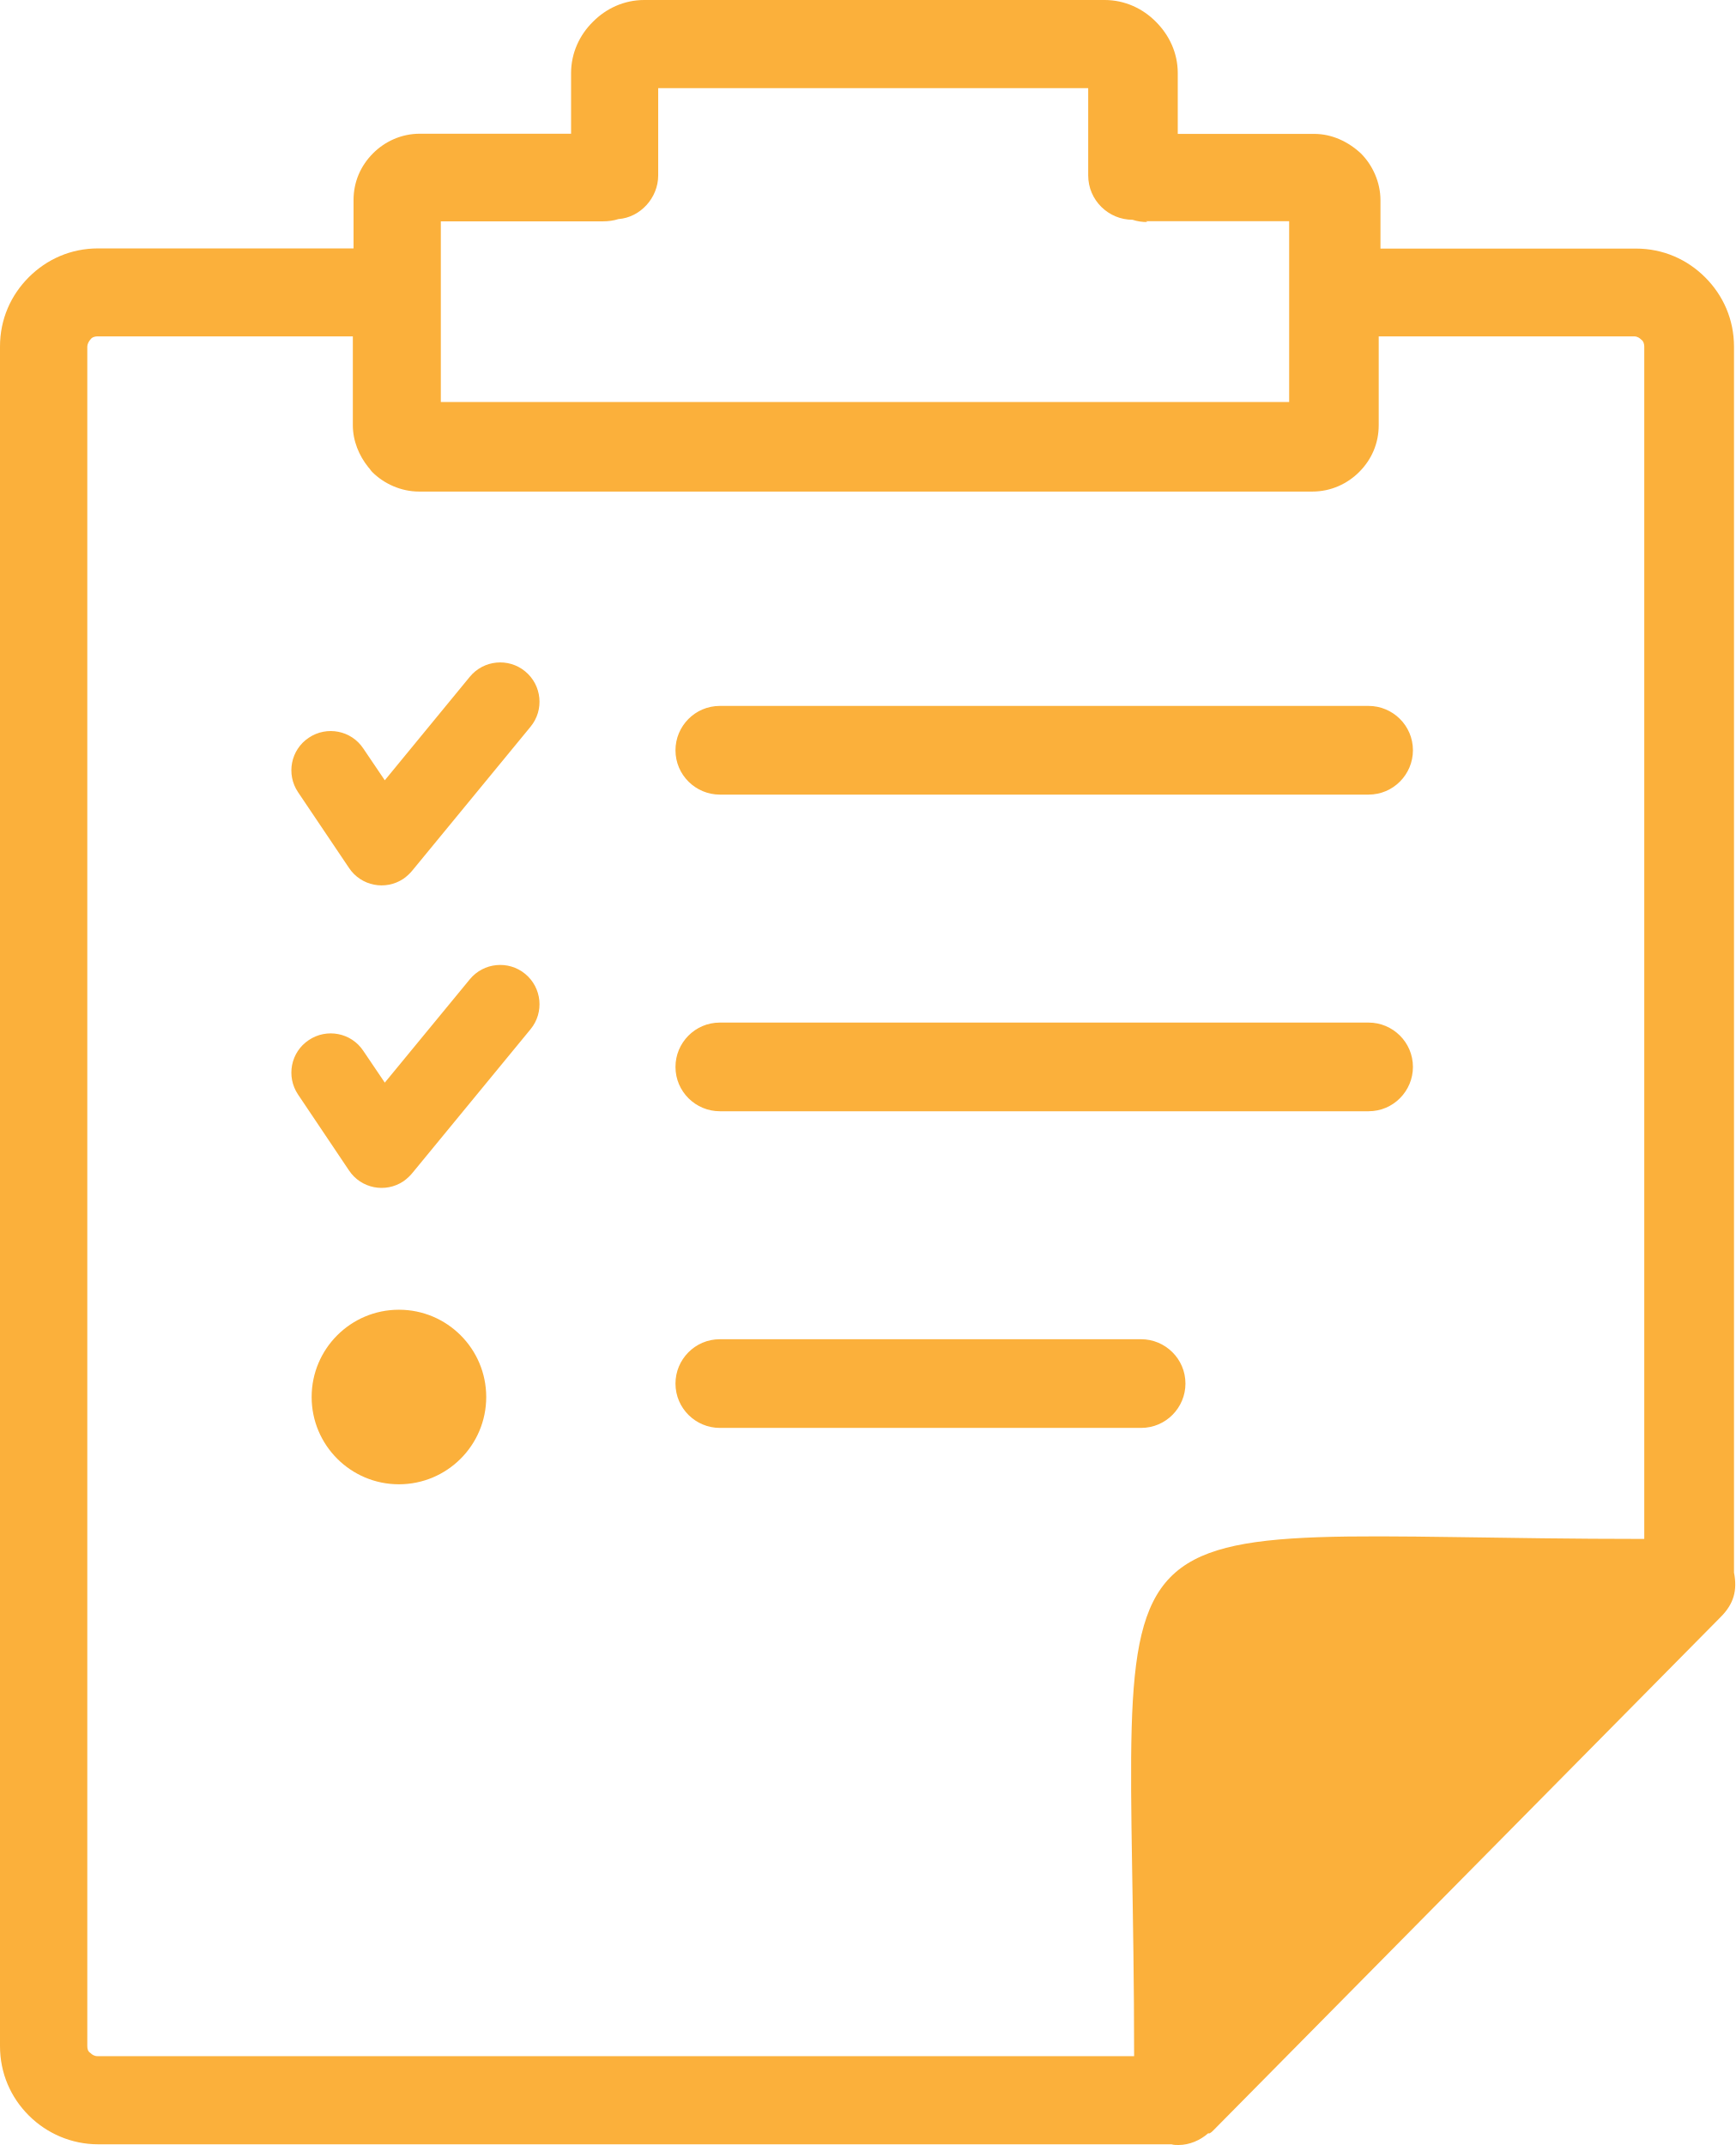
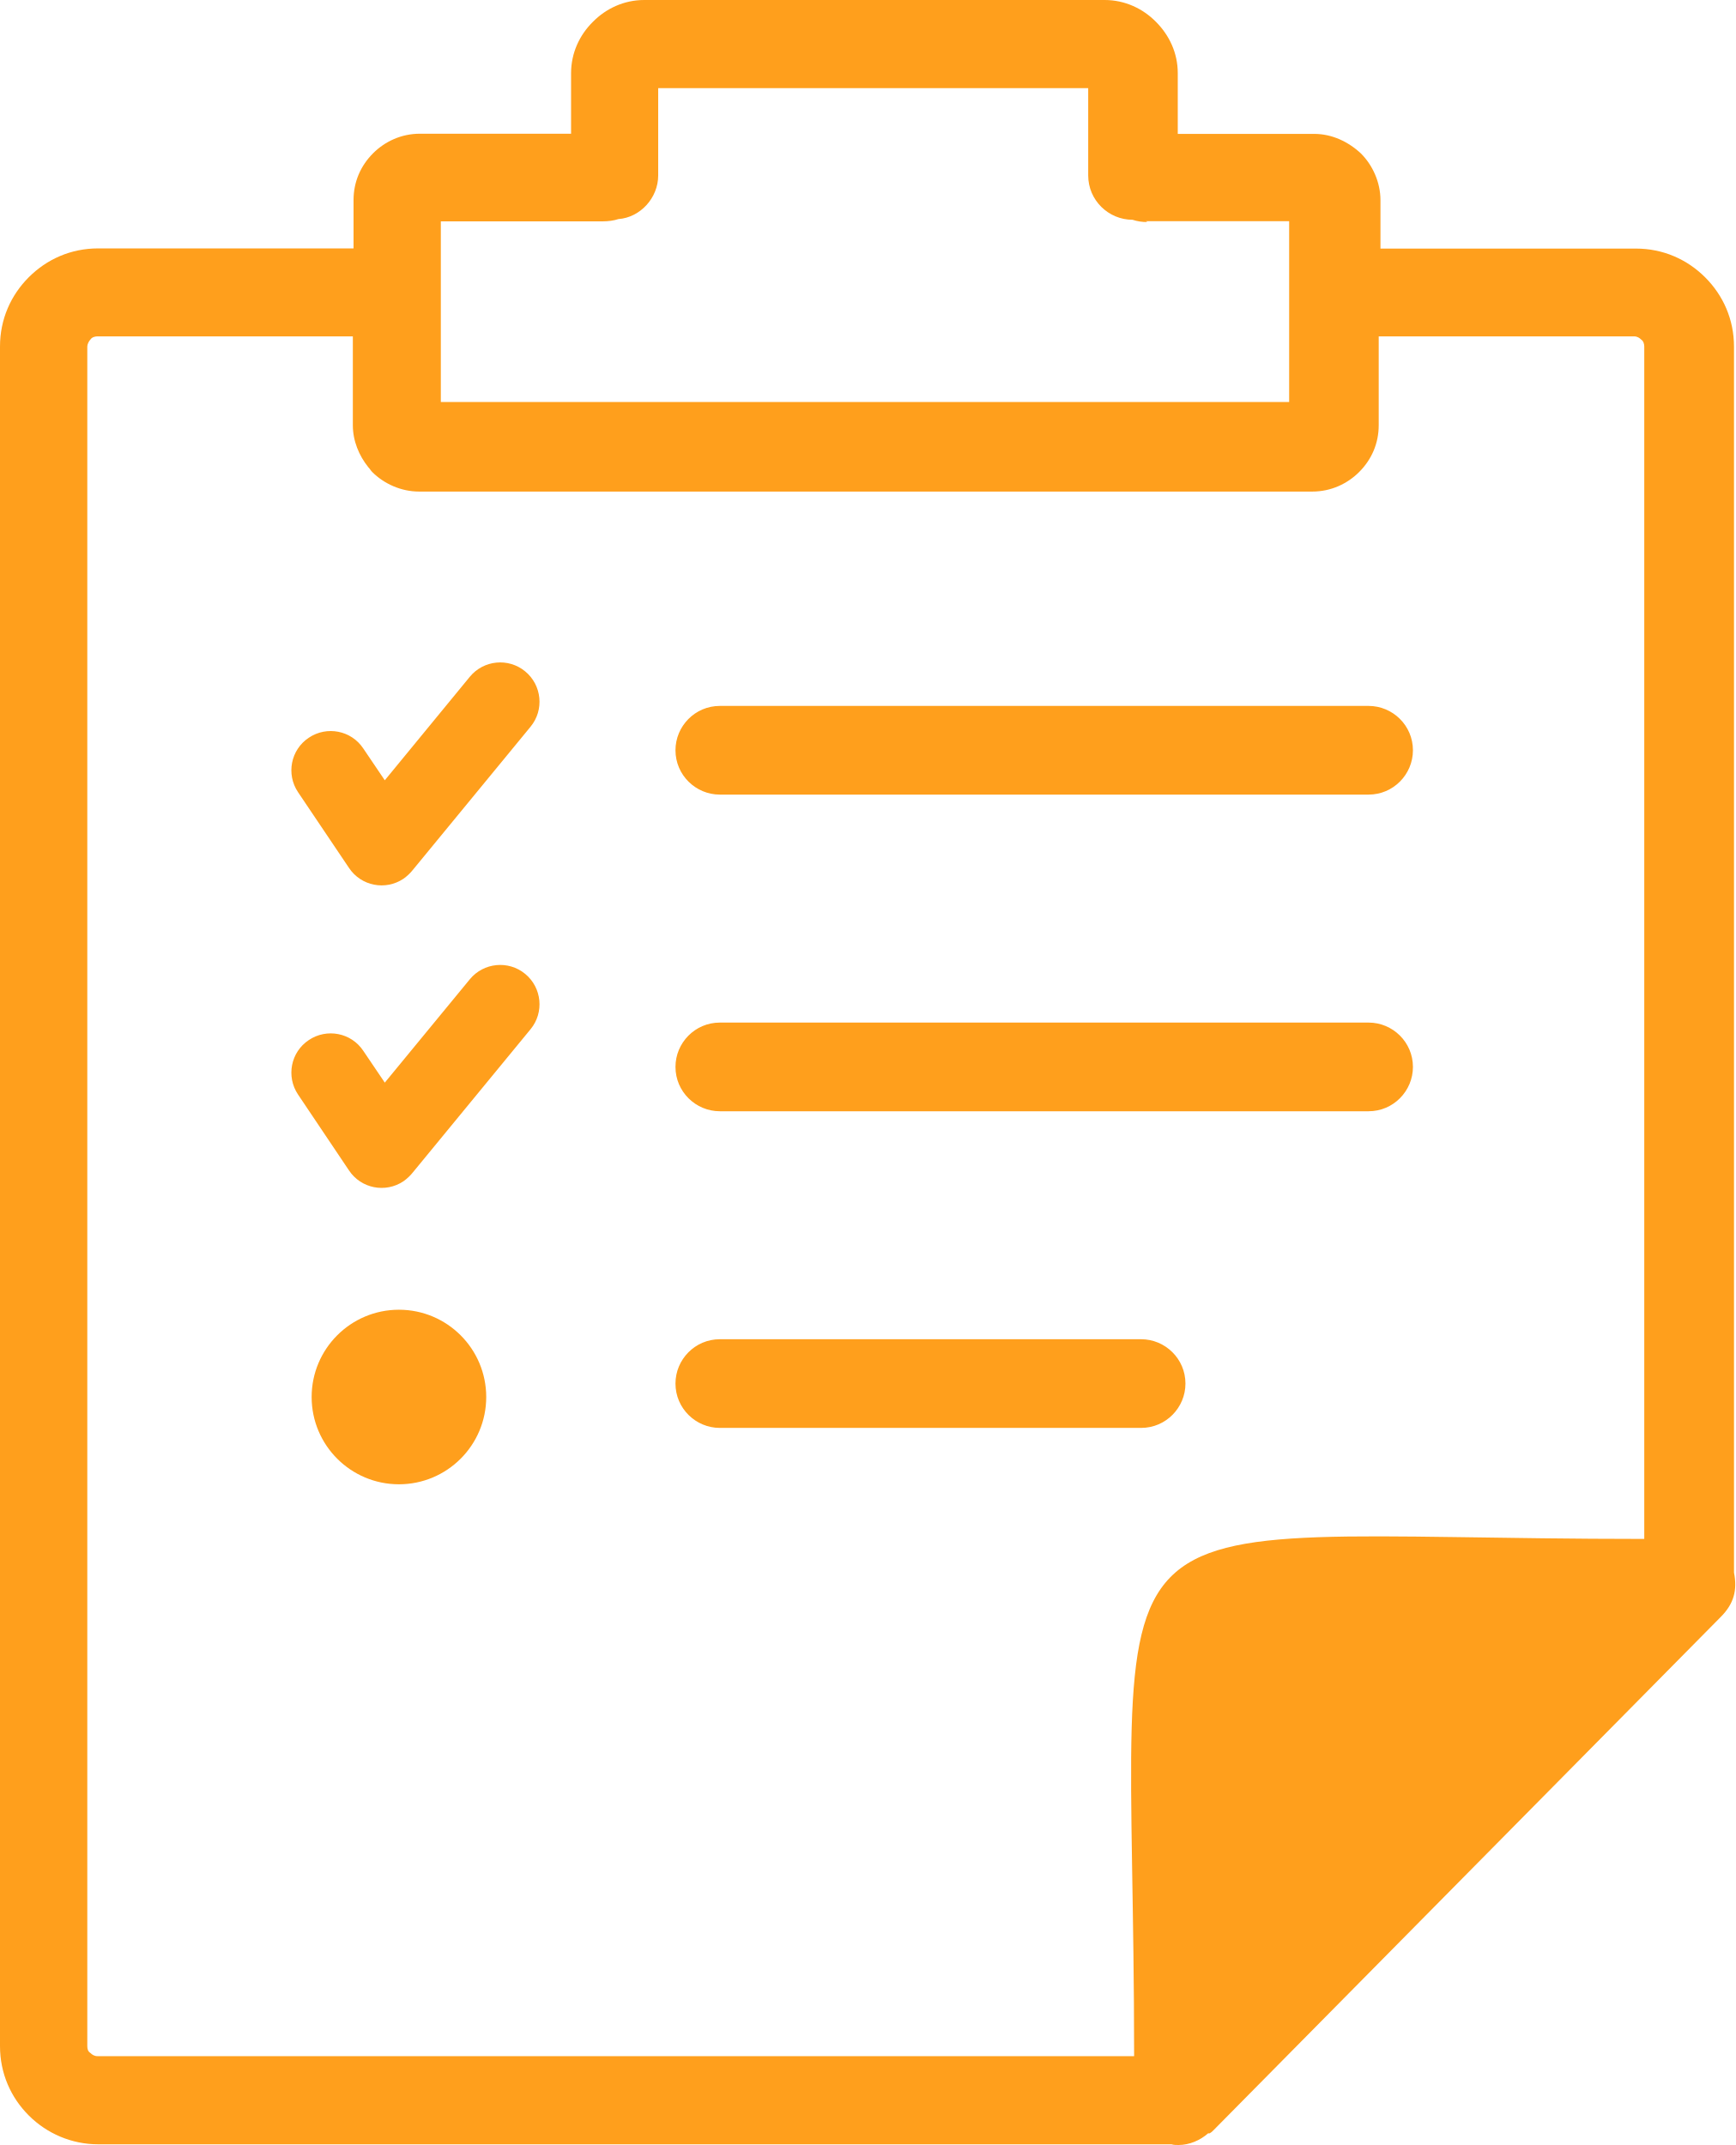
<svg xmlns="http://www.w3.org/2000/svg" version="1.1" id="Layer_1" x="0px" y="0px" viewBox="0 0 99.39 122.88" style="enable-background:new 0 0 99.39 122.88" xml:space="preserve">
  <g>
-     <path fill="#FBB03B" d="M65.72,12.72c-0.31,0-0.58-0.04-0.85-0.13c-1.38,0-2.54-1.12-2.54-2.54v-5H37.7v5c0,1.29-1.03,2.41-2.28,2.5 c-0.27,0.09-0.58,0.13-0.89,0.13h-9.28v10.35h48.59V12.67h-8.21L65.72,12.72L65.72,12.72z M22.85,75.03c2.76,0,5,2.24,5,5 s-2.24,5-5,5s-5-2.24-5-5S20.09,75.03,22.85,75.03L22.85,75.03z M17.07,62.7c-0.69-1.03-0.42-2.43,0.62-3.12 c1.03-0.69,2.43-0.42,3.12,0.62l1.23,1.82l4.87-5.92c0.79-0.96,2.21-1.1,3.17-0.31c0.96,0.79,1.1,2.21,0.31,3.17l-6.74,8.2 c-0.15,0.19-0.33,0.36-0.54,0.51c-1.03,0.69-2.43,0.42-3.12-0.62L17.07,62.7L17.07,62.7z M17.07,45.38 c-0.69-1.03-0.42-2.43,0.62-3.12c1.03-0.69,2.43-0.42,3.12,0.62l1.23,1.82l4.87-5.93c0.79-0.96,2.21-1.1,3.17-0.31 c0.96,0.79,1.1,2.21,0.31,3.17l-6.74,8.2c-0.15,0.19-0.33,0.36-0.54,0.51c-1.03,0.69-2.43,0.42-3.12-0.62L17.07,45.38L17.07,45.38z M69.2,122.21c-0.45,0.4-1.07,0.67-1.7,0.67c-0.13,0-0.27,0-0.4-0.04H5.62c-1.52,0-2.94-0.62-3.97-1.65 C0.62,120.16,0,118.78,0,117.21l0-97.36c0-1.56,0.62-2.94,1.65-3.97c1.03-1.03,2.41-1.65,3.97-1.65h14.63v-2.77 c0-1.03,0.4-1.96,1.12-2.68c0.67-0.67,1.61-1.12,2.68-1.12h8.66V4.19c0-1.16,0.49-2.19,1.25-2.94C34.71,0.49,35.74,0,36.9,0h26.37 c1.16,0,2.19,0.49,2.94,1.25c0.76,0.76,1.25,1.78,1.25,2.94v3.48h7.81c1.03,0,1.96,0.45,2.68,1.12c0.67,0.67,1.12,1.65,1.12,2.68 v2.77h14.63c1.56,0,2.94,0.62,3.97,1.65c1.03,1.03,1.65,2.41,1.65,3.97v70.23c0.2,1.01-0.01,1.79-0.76,2.54l-29.05,29.4 c-0.09,0.09-0.13,0.13-0.22,0.18H69.2L69.2,122.21z M64.96,117.79c0-33.62-4.24-29.63,29.22-29.63V19.85c0-0.13-0.04-0.31-0.18-0.4 c-0.09-0.09-0.22-0.18-0.4-0.18l-14.63,0v5.09c0,1.03-0.4,1.96-1.12,2.68c-0.67,0.67-1.61,1.12-2.68,1.12H24 c-1.03,0-2.01-0.45-2.68-1.12c-0.09-0.09-0.13-0.18-0.22-0.27c-0.54-0.67-0.89-1.52-0.89-2.41v-5.09H5.58 c-0.13,0-0.31,0.04-0.4,0.18C5.09,19.54,5,19.72,5,19.85v97.36c0,0.18,0.04,0.31,0.18,0.4c0.09,0.09,0.22,0.18,0.4,0.18h59.34 H64.96L64.96,117.79z M41.23,81.8c-1.38,0-2.54-1.12-2.54-2.54c0-1.38,1.12-2.54,2.54-2.54h24.13c1.38,0,2.54,1.12,2.54,2.54 c0,1.38-1.12,2.54-2.54,2.54H41.23L41.23,81.8z M41.23,45.52c-1.38,0-2.54-1.12-2.54-2.54c0-1.38,1.12-2.54,2.54-2.54h37.16 c1.38,0,2.54,1.12,2.54,2.54c0,1.38-1.12,2.54-2.54,2.54L41.23,45.52L41.23,45.52z M41.23,63.66c-1.38,0-2.54-1.12-2.54-2.54 c0-1.38,1.12-2.54,2.54-2.54h37.16c1.38,0,2.54,1.12,2.54,2.54c0,1.38-1.12,2.54-2.54,2.54H41.23L41.23,63.66z" />
+     <path fill="#FF9F1C" d="M65.72,12.72c-0.31,0-0.58-0.04-0.85-0.13c-1.38,0-2.54-1.12-2.54-2.54v-5H37.7v5c0,1.29-1.03,2.41-2.28,2.5 c-0.27,0.09-0.58,0.13-0.89,0.13h-9.28v10.35h48.59V12.67h-8.21L65.72,12.72L65.72,12.72z M22.85,75.03c2.76,0,5,2.24,5,5 s-2.24,5-5,5s-5-2.24-5-5S20.09,75.03,22.85,75.03L22.85,75.03z M17.07,62.7c-0.69-1.03-0.42-2.43,0.62-3.12 c1.03-0.69,2.43-0.42,3.12,0.62l1.23,1.82l4.87-5.92c0.79-0.96,2.21-1.1,3.17-0.31c0.96,0.79,1.1,2.21,0.31,3.17l-6.74,8.2 c-0.15,0.19-0.33,0.36-0.54,0.51c-1.03,0.69-2.43,0.42-3.12-0.62L17.07,62.7L17.07,62.7z M17.07,45.38 c-0.69-1.03-0.42-2.43,0.62-3.12c1.03-0.69,2.43-0.42,3.12,0.62l1.23,1.82l4.87-5.93c0.79-0.96,2.21-1.1,3.17-0.31 c0.96,0.79,1.1,2.21,0.31,3.17l-6.74,8.2c-0.15,0.19-0.33,0.36-0.54,0.51c-1.03,0.69-2.43,0.42-3.12-0.62L17.07,45.38L17.07,45.38z M69.2,122.21c-0.45,0.4-1.07,0.67-1.7,0.67c-0.13,0-0.27,0-0.4-0.04H5.62c-1.52,0-2.94-0.62-3.97-1.65 C0.62,120.16,0,118.78,0,117.21l0-97.36c0-1.56,0.62-2.94,1.65-3.97c1.03-1.03,2.41-1.65,3.97-1.65h14.63v-2.77 c0-1.03,0.4-1.96,1.12-2.68c0.67-0.67,1.61-1.12,2.68-1.12h8.66V4.19c0-1.16,0.49-2.19,1.25-2.94C34.71,0.49,35.74,0,36.9,0h26.37 c1.16,0,2.19,0.49,2.94,1.25c0.76,0.76,1.25,1.78,1.25,2.94v3.48h7.81c1.03,0,1.96,0.45,2.68,1.12c0.67,0.67,1.12,1.65,1.12,2.68 v2.77h14.63c1.56,0,2.94,0.62,3.97,1.65c1.03,1.03,1.65,2.41,1.65,3.97v70.23c0.2,1.01-0.01,1.79-0.76,2.54l-29.05,29.4 c-0.09,0.09-0.13,0.13-0.22,0.18H69.2L69.2,122.21z M64.96,117.79c0-33.62-4.24-29.63,29.22-29.63V19.85c0-0.13-0.04-0.31-0.18-0.4 c-0.09-0.09-0.22-0.18-0.4-0.18l-14.63,0v5.09c0,1.03-0.4,1.96-1.12,2.68c-0.67,0.67-1.61,1.12-2.68,1.12H24 c-1.03,0-2.01-0.45-2.68-1.12c-0.09-0.09-0.13-0.18-0.22-0.27c-0.54-0.67-0.89-1.52-0.89-2.41v-5.09H5.58 c-0.13,0-0.31,0.04-0.4,0.18C5.09,19.54,5,19.72,5,19.85v97.36c0,0.18,0.04,0.31,0.18,0.4c0.09,0.09,0.22,0.18,0.4,0.18h59.34 H64.96L64.96,117.79z M41.23,81.8c-1.38,0-2.54-1.12-2.54-2.54c0-1.38,1.12-2.54,2.54-2.54h24.13c1.38,0,2.54,1.12,2.54,2.54 c0,1.38-1.12,2.54-2.54,2.54H41.23L41.23,81.8z M41.23,45.52c-1.38,0-2.54-1.12-2.54-2.54c0-1.38,1.12-2.54,2.54-2.54h37.16 c1.38,0,2.54,1.12,2.54,2.54c0,1.38-1.12,2.54-2.54,2.54L41.23,45.52L41.23,45.52z M41.23,63.66c-1.38,0-2.54-1.12-2.54-2.54 c0-1.38,1.12-2.54,2.54-2.54h37.16c1.38,0,2.54,1.12,2.54,2.54c0,1.38-1.12,2.54-2.54,2.54H41.23L41.23,63.66z" />
  </g>
</svg>
